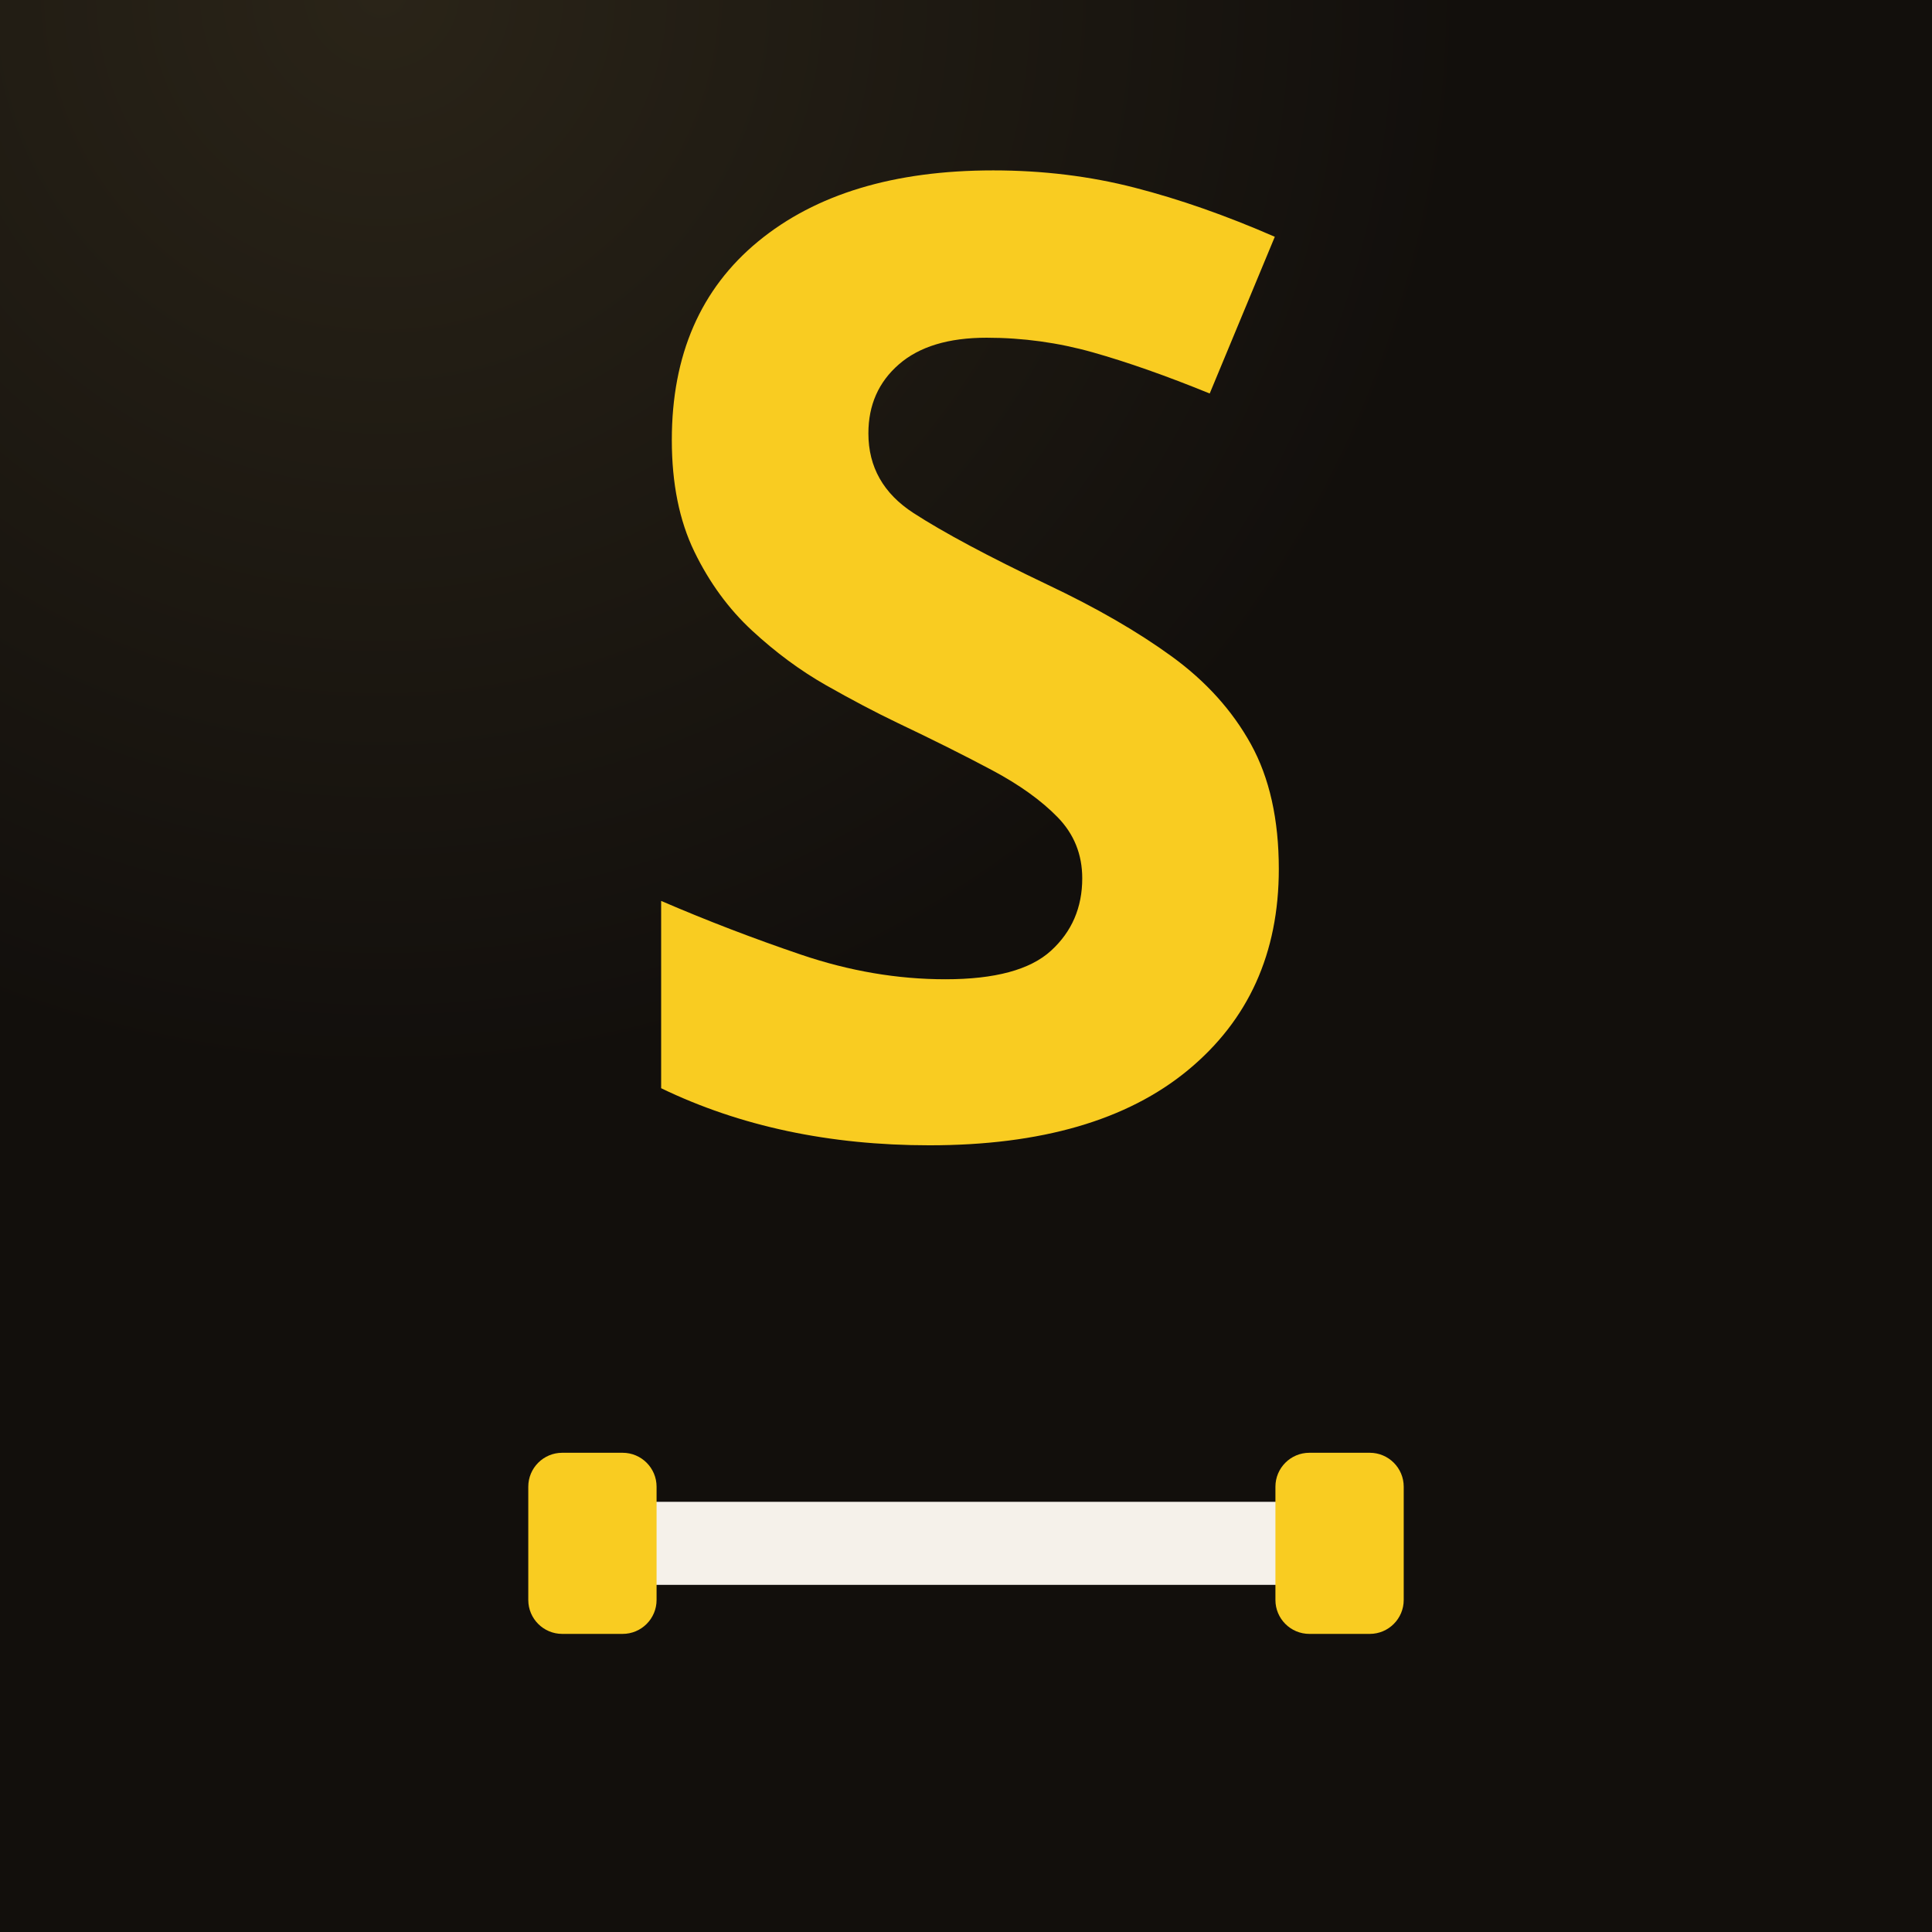
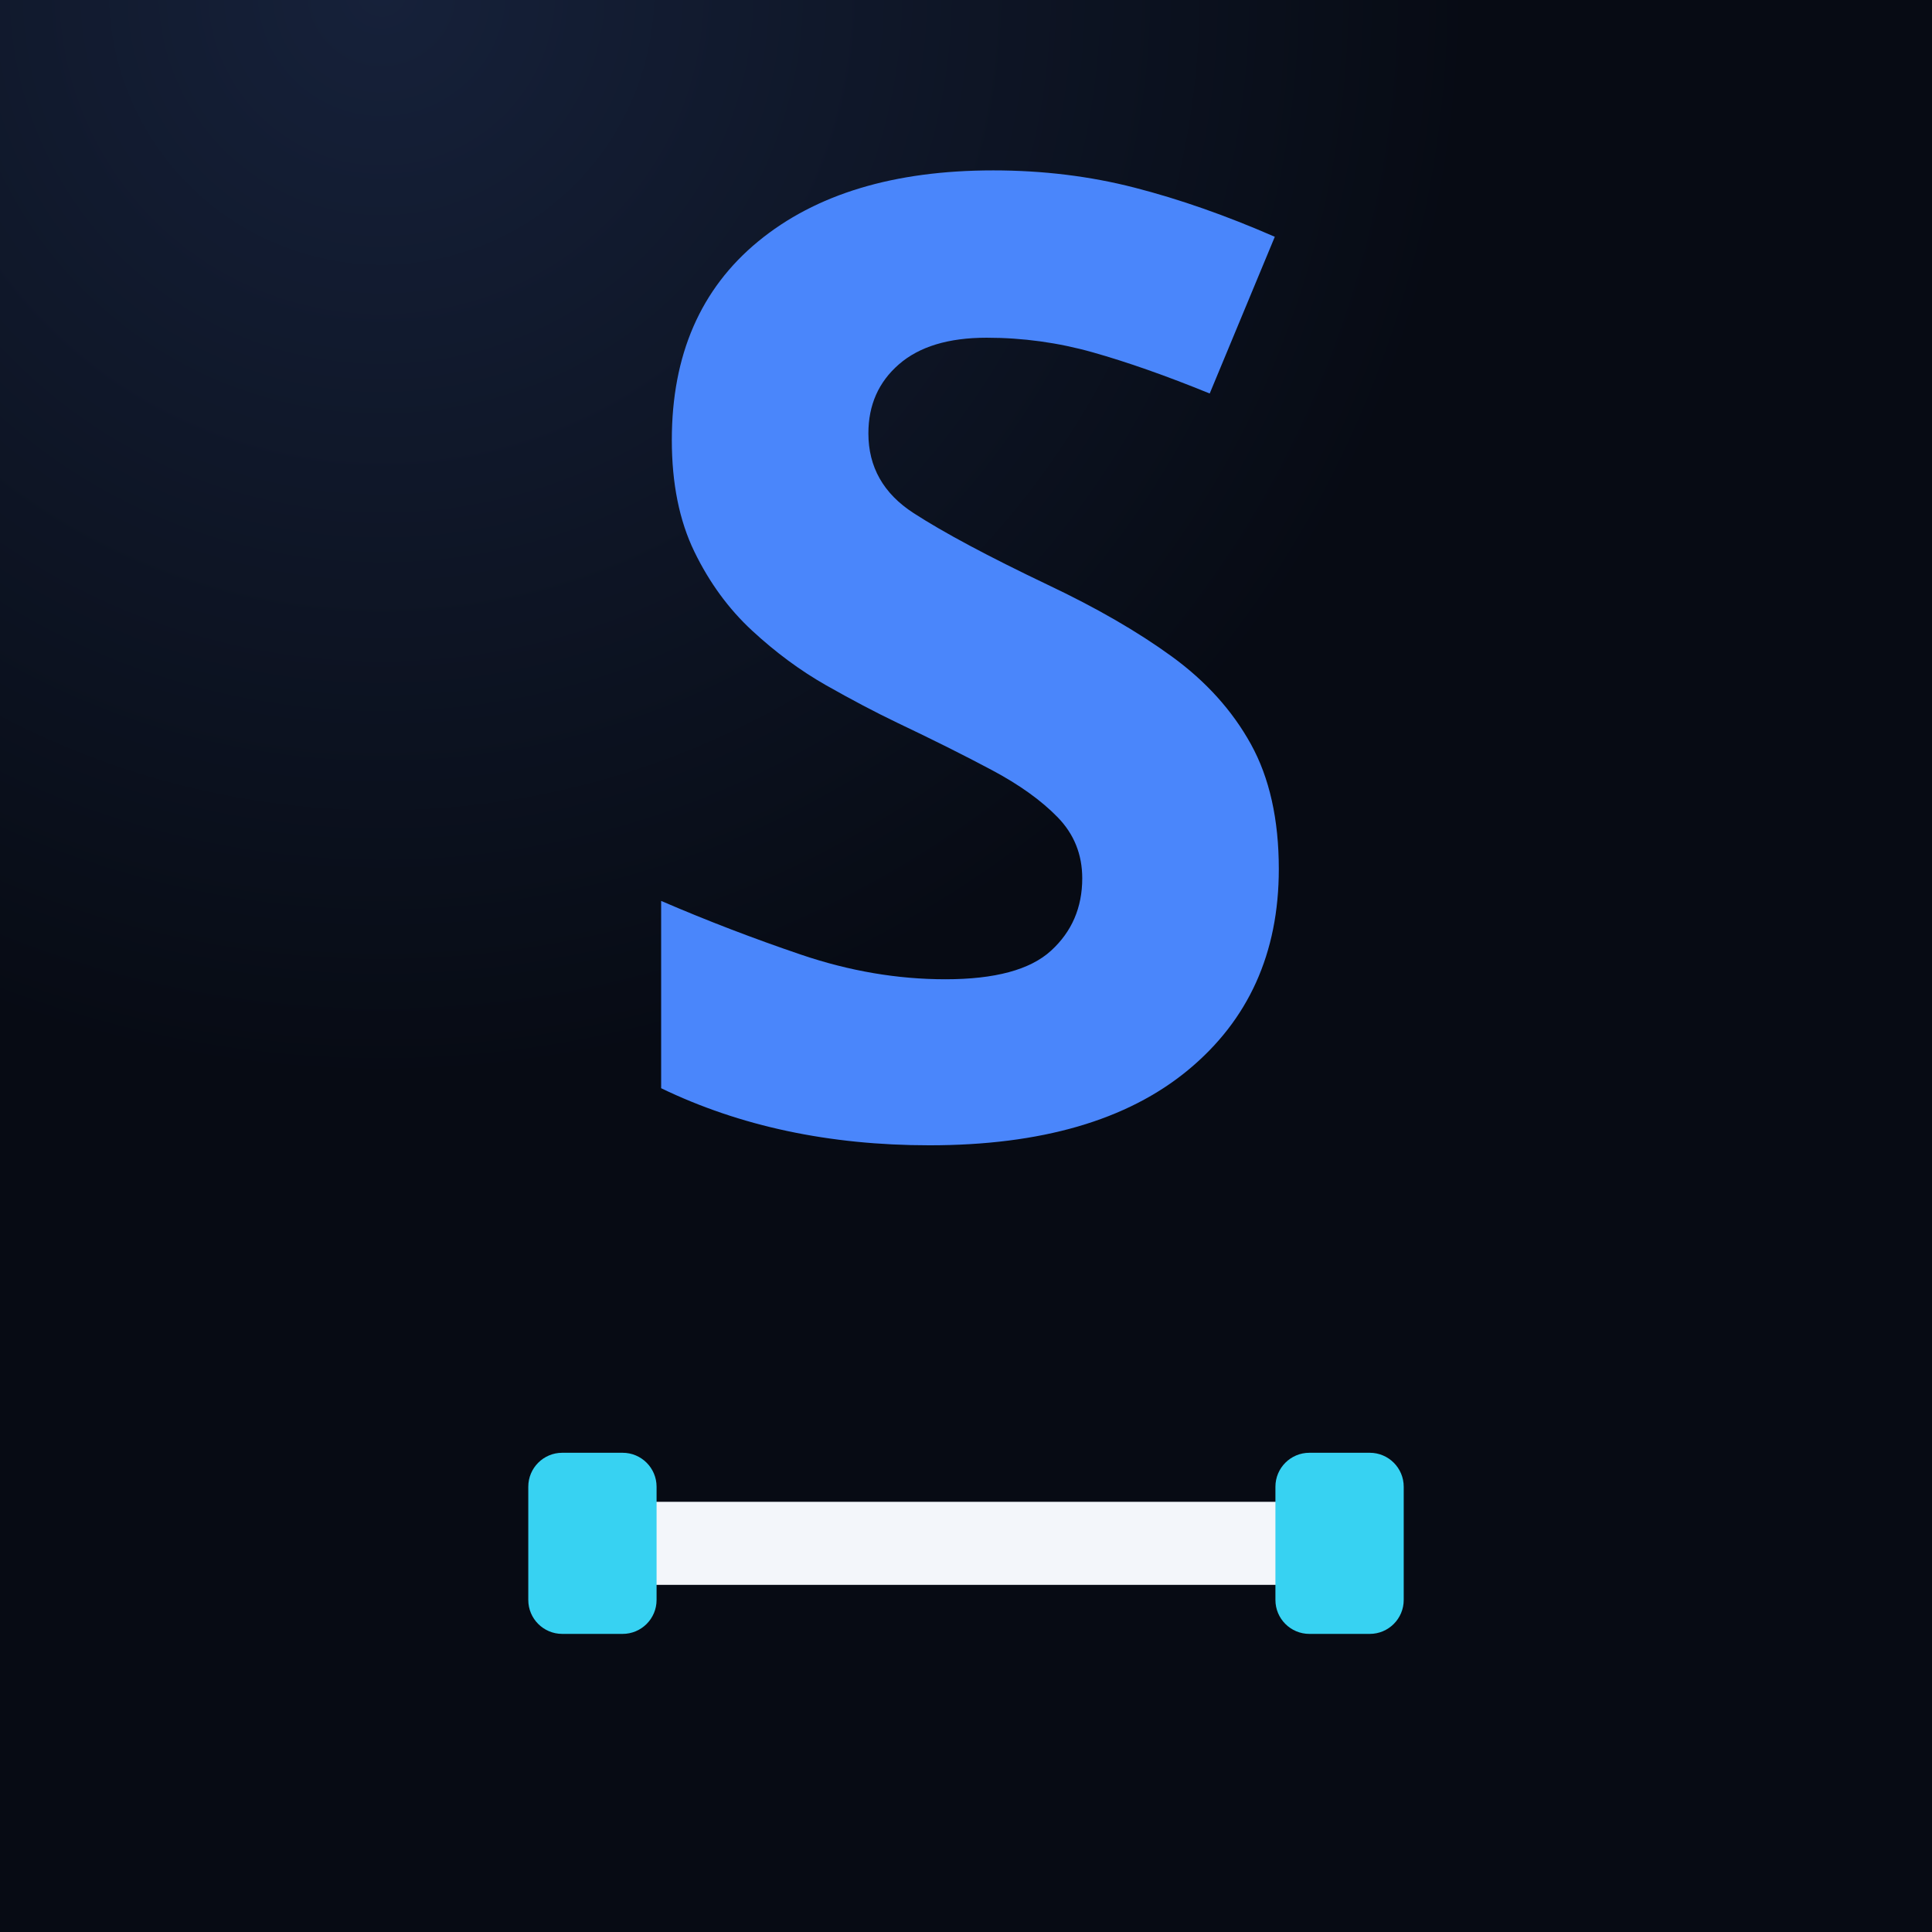
<svg xmlns="http://www.w3.org/2000/svg" viewBox="0 0 512 512">
  <defs>
    <radialGradient id="g" cx="20%" cy="0%" r="80%">
-       <stop offset="0" stop-color="#2A2418" />
-       <stop offset=".7" stop-color="#120F0C" />
+       <stop offset="0" stop-color="#16213A" />
+       <stop offset=".7" stop-color="#070B14" />
    </radialGradient>
  </defs>
  <rect width="512" height="512" fill="url(#g)" />
-   <text x="256" y="300" text-anchor="middle" font-family="Bricolage Grotesque, Arial Black, sans-serif" font-weight="800" font-size="352" fill="#F9CC21">S</text>
-   <rect x="146" y="398" width="220" height="22" rx="11" fill="#F5F1EA" />
-   <rect x="140" y="385" width="34" height="48" rx="9" fill="#F9CC21" />
-   <rect x="338" y="385" width="34" height="48" rx="9" fill="#F9CC21" />
+   <text x="256" y="300" text-anchor="middle" font-family="Bricolage Grotesque, Arial Black, sans-serif" font-weight="800" font-size="352" fill="#4A86FB">S</text>
+   <rect x="146" y="398" width="220" height="22" rx="11" fill="#F3F6FA" />
+   <rect x="140" y="385" width="34" height="48" rx="9" fill="#37D2F2" />
+   <rect x="338" y="385" width="34" height="48" rx="9" fill="#37D2F2" />
</svg>
